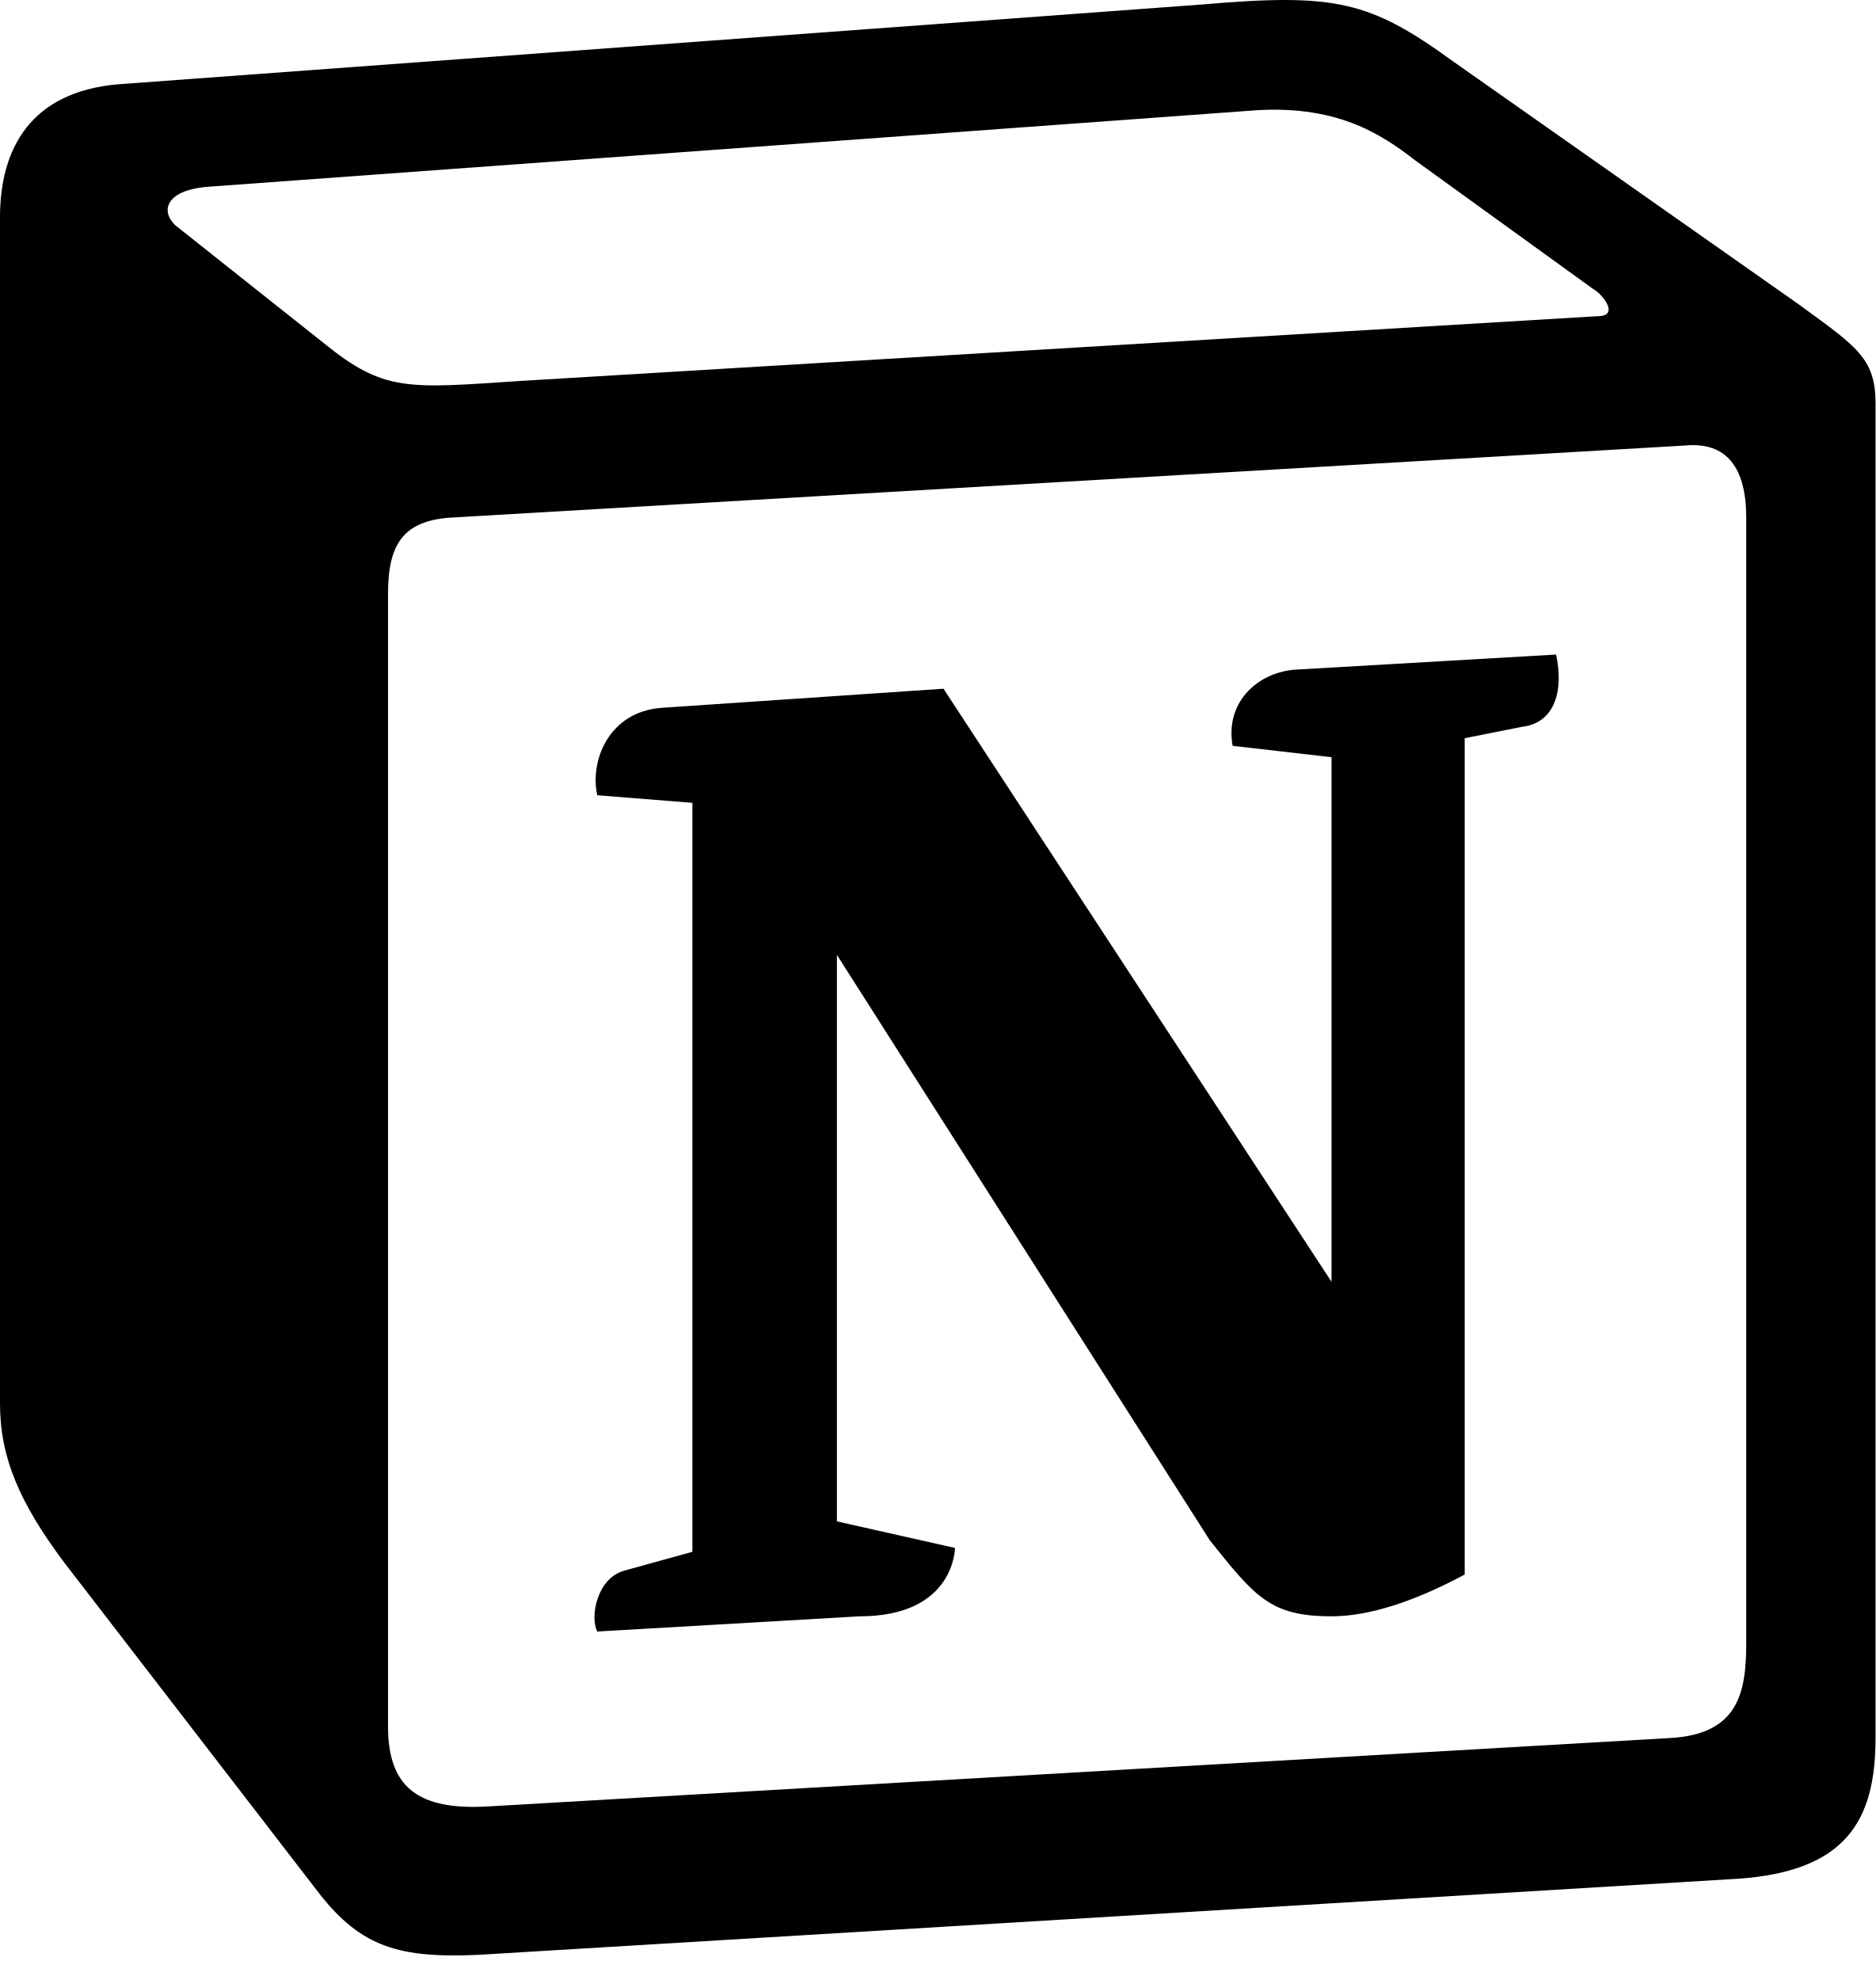
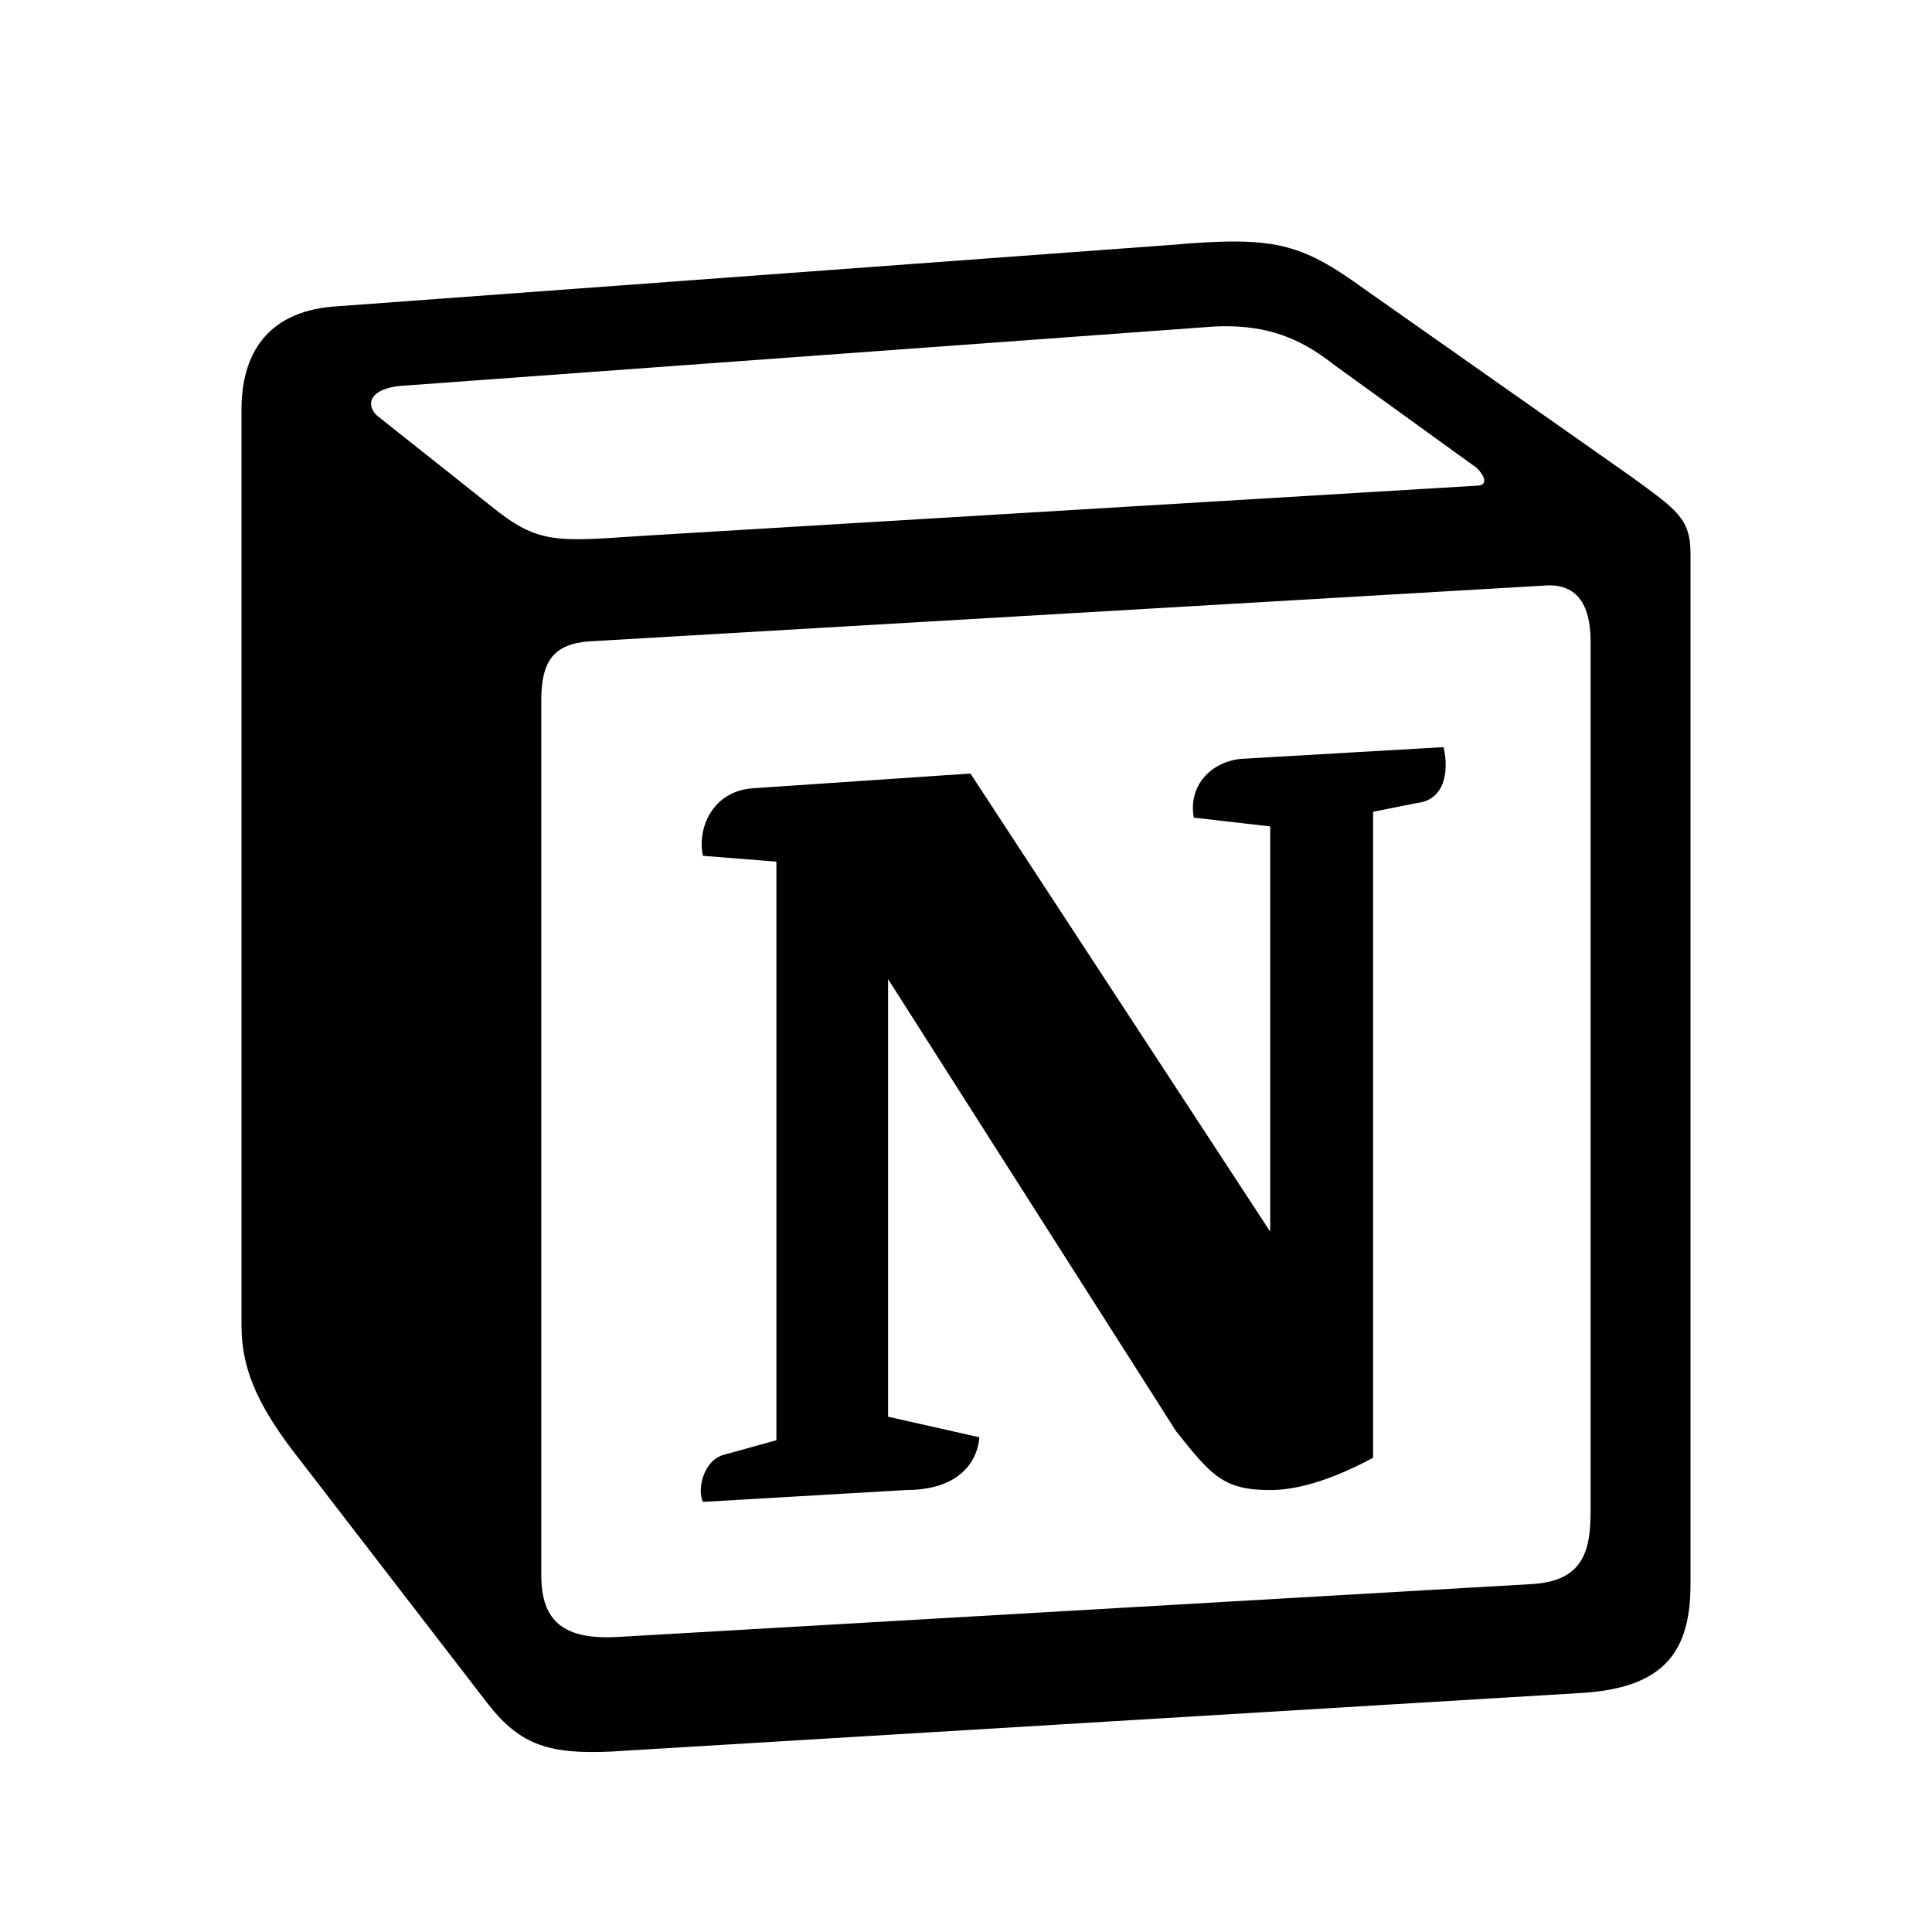
- <svg xmlns="http://www.w3.org/2000/svg" viewBox="0 0 18 19" fill="none">
-   <path d="M3.104 3.29C3.688 3.764 3.906 3.728 5.002 3.655L15.334 3.034C15.553 3.034 15.371 2.816 15.298 2.779L13.582 1.539C13.253 1.284 12.815 0.991 11.976 1.064L1.972 1.794C1.607 1.83 1.534 2.013 1.679 2.159L3.104 3.29ZM3.724 5.698V16.568C3.724 17.153 4.016 17.371 4.673 17.335L16.028 16.678C16.685 16.642 16.759 16.24 16.759 15.765V4.968C16.759 4.494 16.576 4.238 16.174 4.275L4.308 4.968C3.87 5.004 3.724 5.223 3.724 5.698ZM14.934 6.281C15.006 6.609 14.934 6.938 14.604 6.975L14.057 7.084V15.109C13.582 15.364 13.144 15.51 12.779 15.51C12.195 15.51 12.048 15.328 11.611 14.781L8.032 9.163V14.599L9.165 14.854C9.165 14.854 9.165 15.51 8.251 15.51L5.732 15.656C5.659 15.51 5.732 15.146 5.988 15.073L6.645 14.891V7.704L5.732 7.631C5.659 7.302 5.841 6.828 6.353 6.792L9.055 6.609L12.779 12.3V7.266L11.83 7.157C11.757 6.755 12.048 6.464 12.414 6.427L14.934 6.281ZM1.132 0.809L11.538 0.043C12.816 -0.067 13.144 0.007 13.947 0.59L17.269 2.925C17.817 3.326 18 3.436 18 3.873V16.678C18 17.48 17.708 17.955 16.686 18.028L4.601 18.758C3.834 18.794 3.469 18.685 3.067 18.174L0.621 15C0.182 14.416 0 13.979 0 13.467V2.085C0 1.429 0.292 0.882 1.132 0.809Z" fill="currentColor" />
+ <svg xmlns="http://www.w3.org/2000/svg" viewBox="0 0 24 24" fill="none">
+   <path d="M6.104 6.29C6.688 6.764 6.906 6.728 8.002 6.655L18.334 6.034C18.553 6.034 18.371 5.816 18.298 5.779L16.582 4.539C16.253 4.284 15.815 3.991 14.976 4.064L4.971 4.794C4.607 4.83 4.534 5.013 4.679 5.159L6.104 6.29ZM6.724 8.698V19.568C6.724 20.153 7.016 20.371 7.673 20.335L19.028 19.678C19.685 19.642 19.759 19.24 19.759 18.765V7.968C19.759 7.494 19.576 7.238 19.174 7.275L7.308 7.968C6.87 8.004 6.724 8.223 6.724 8.698ZM17.933 9.281C18.006 9.609 17.933 9.938 17.604 9.975L17.057 10.084V18.109C16.582 18.364 16.144 18.51 15.779 18.51C15.195 18.51 15.048 18.328 14.611 17.781L11.032 12.163V17.599L12.165 17.854C12.165 17.854 12.165 18.51 11.251 18.51L8.732 18.657C8.659 18.51 8.732 18.146 8.988 18.073L9.645 17.891V10.704L8.732 10.631C8.659 10.302 8.841 9.828 9.353 9.792L12.055 9.609L15.779 15.3V10.266L14.83 10.157C14.757 9.755 15.048 9.464 15.414 9.427L17.933 9.281ZM4.132 3.809L14.538 3.043C15.816 2.933 16.144 3.007 16.948 3.59L20.269 5.925C20.817 6.326 21 6.436 21 6.873V19.678C21 20.48 20.708 20.955 19.686 21.028L7.601 21.758C6.834 21.794 6.469 21.685 6.067 21.174L3.621 18C3.182 17.416 3 16.979 3 16.467V5.085C3 4.429 3.292 3.882 4.132 3.809Z" fill="currentColor" />
</svg>
